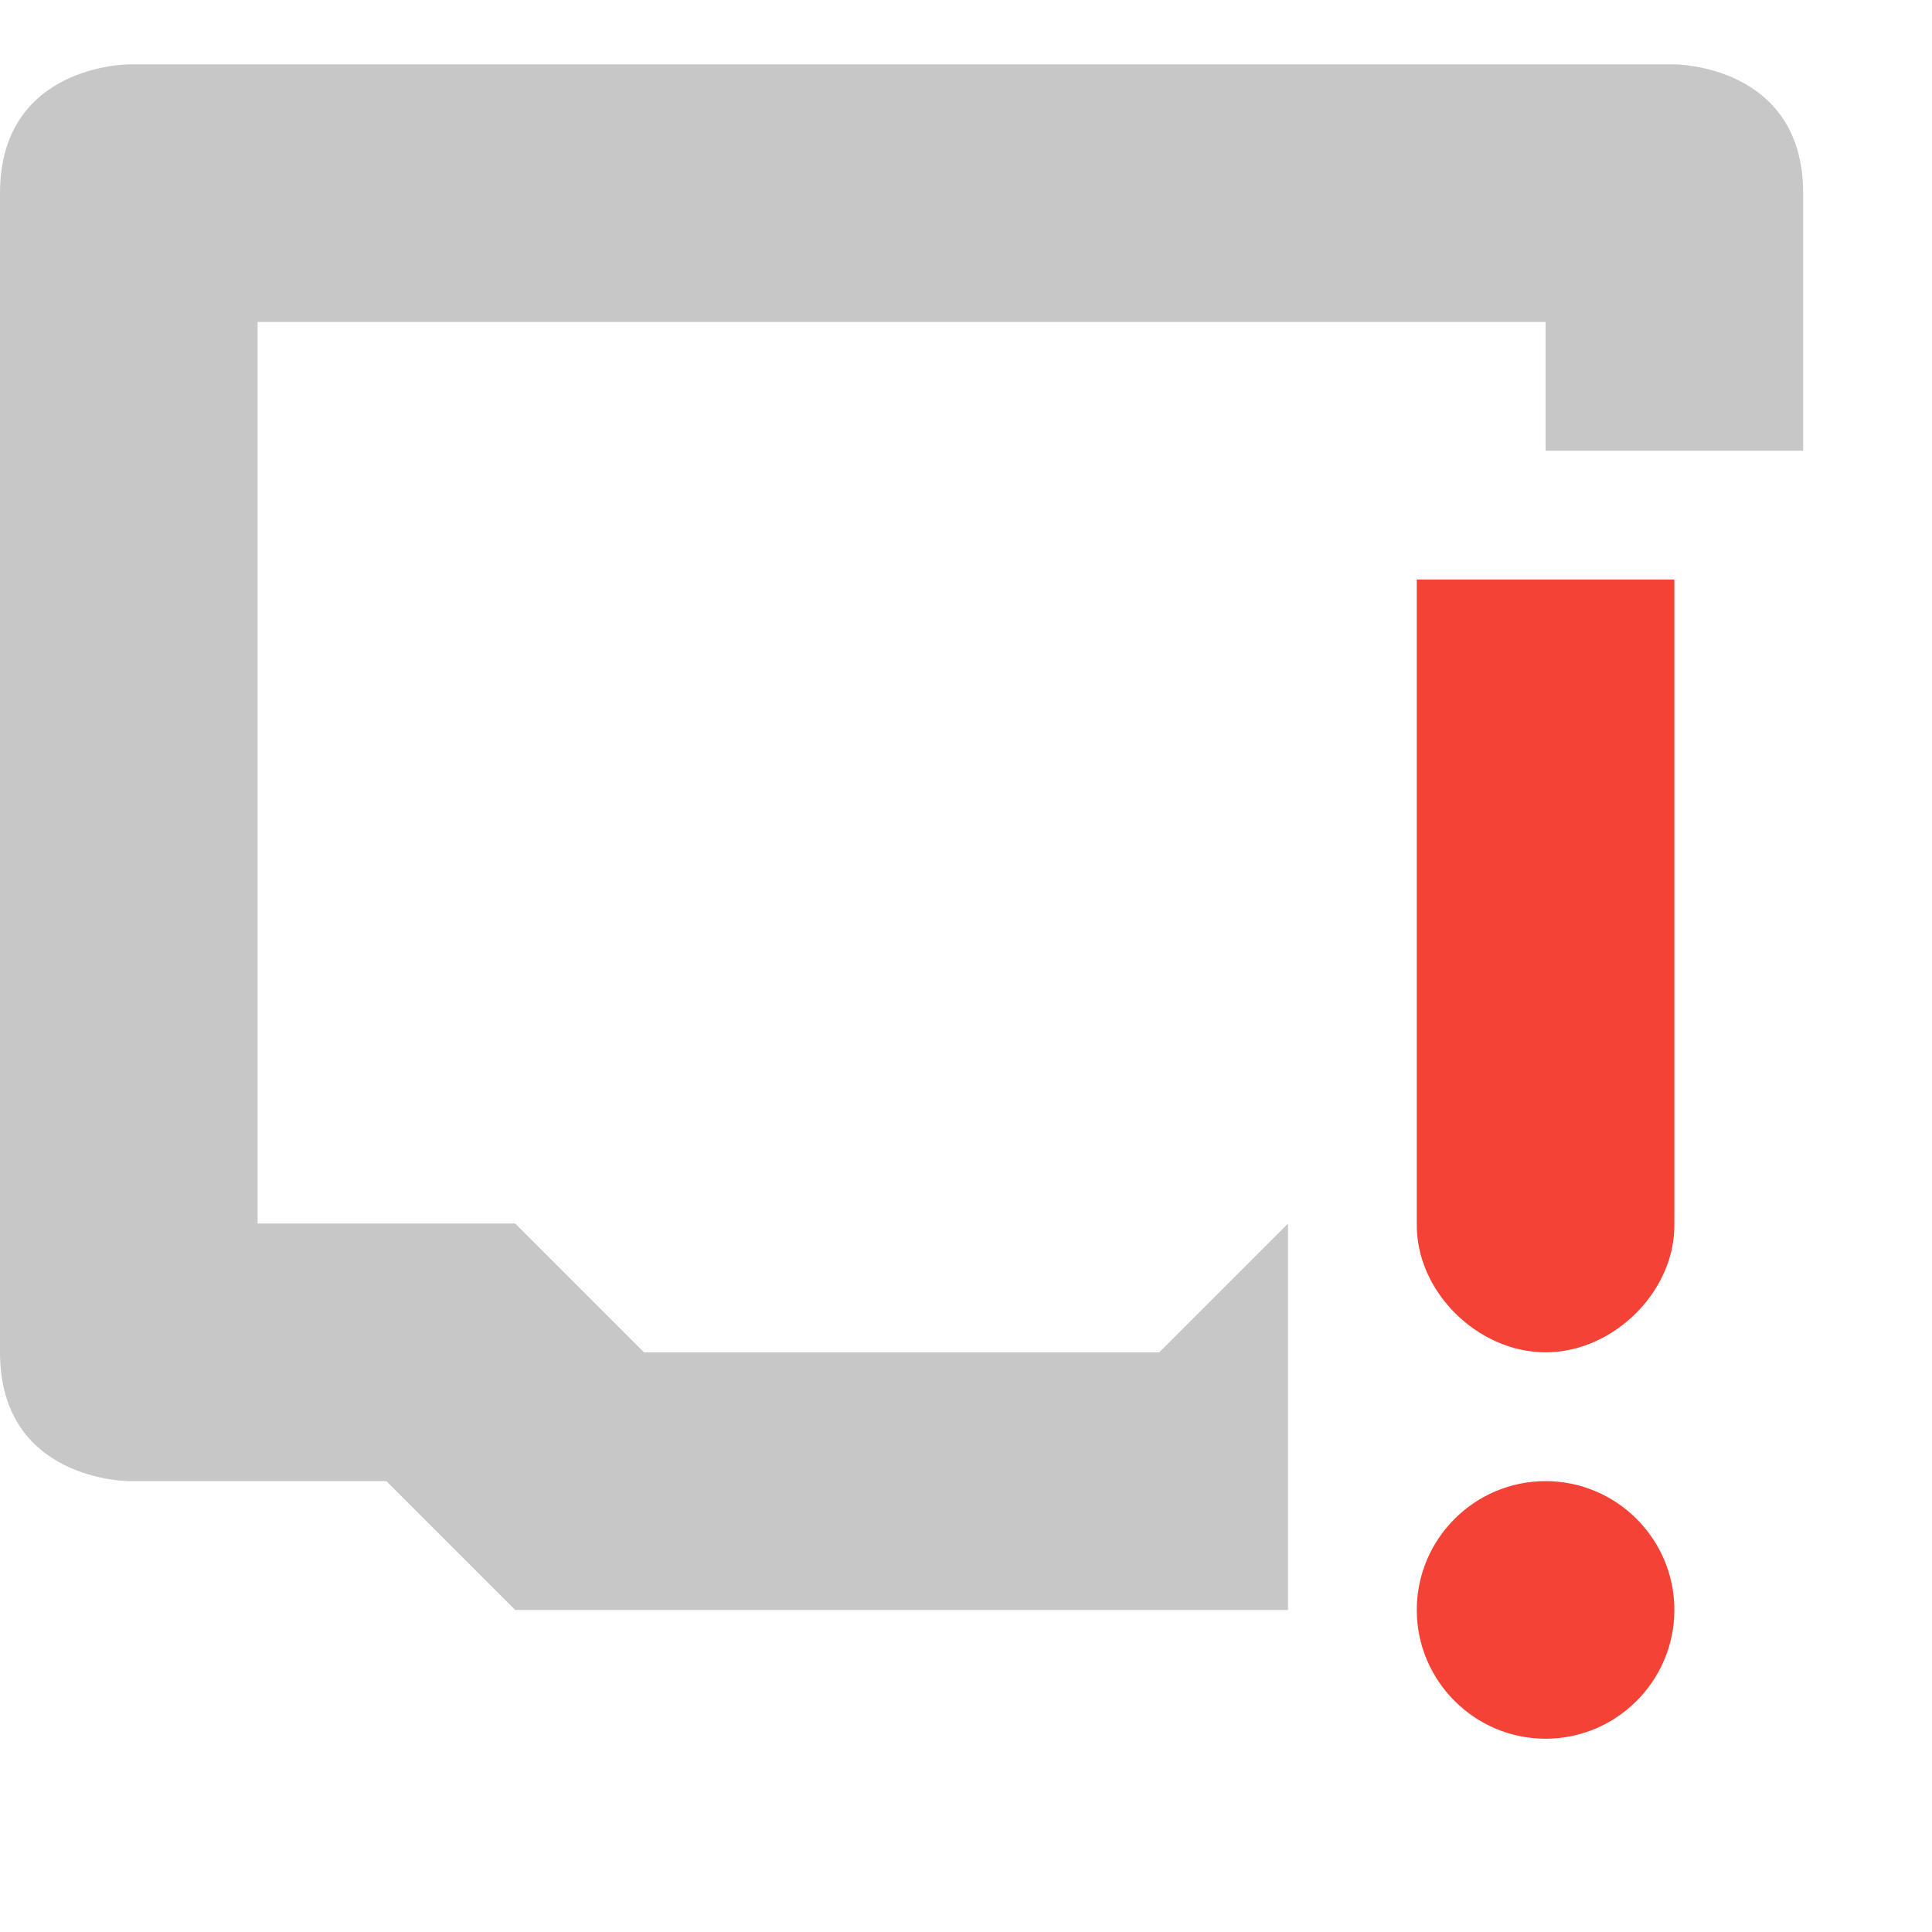
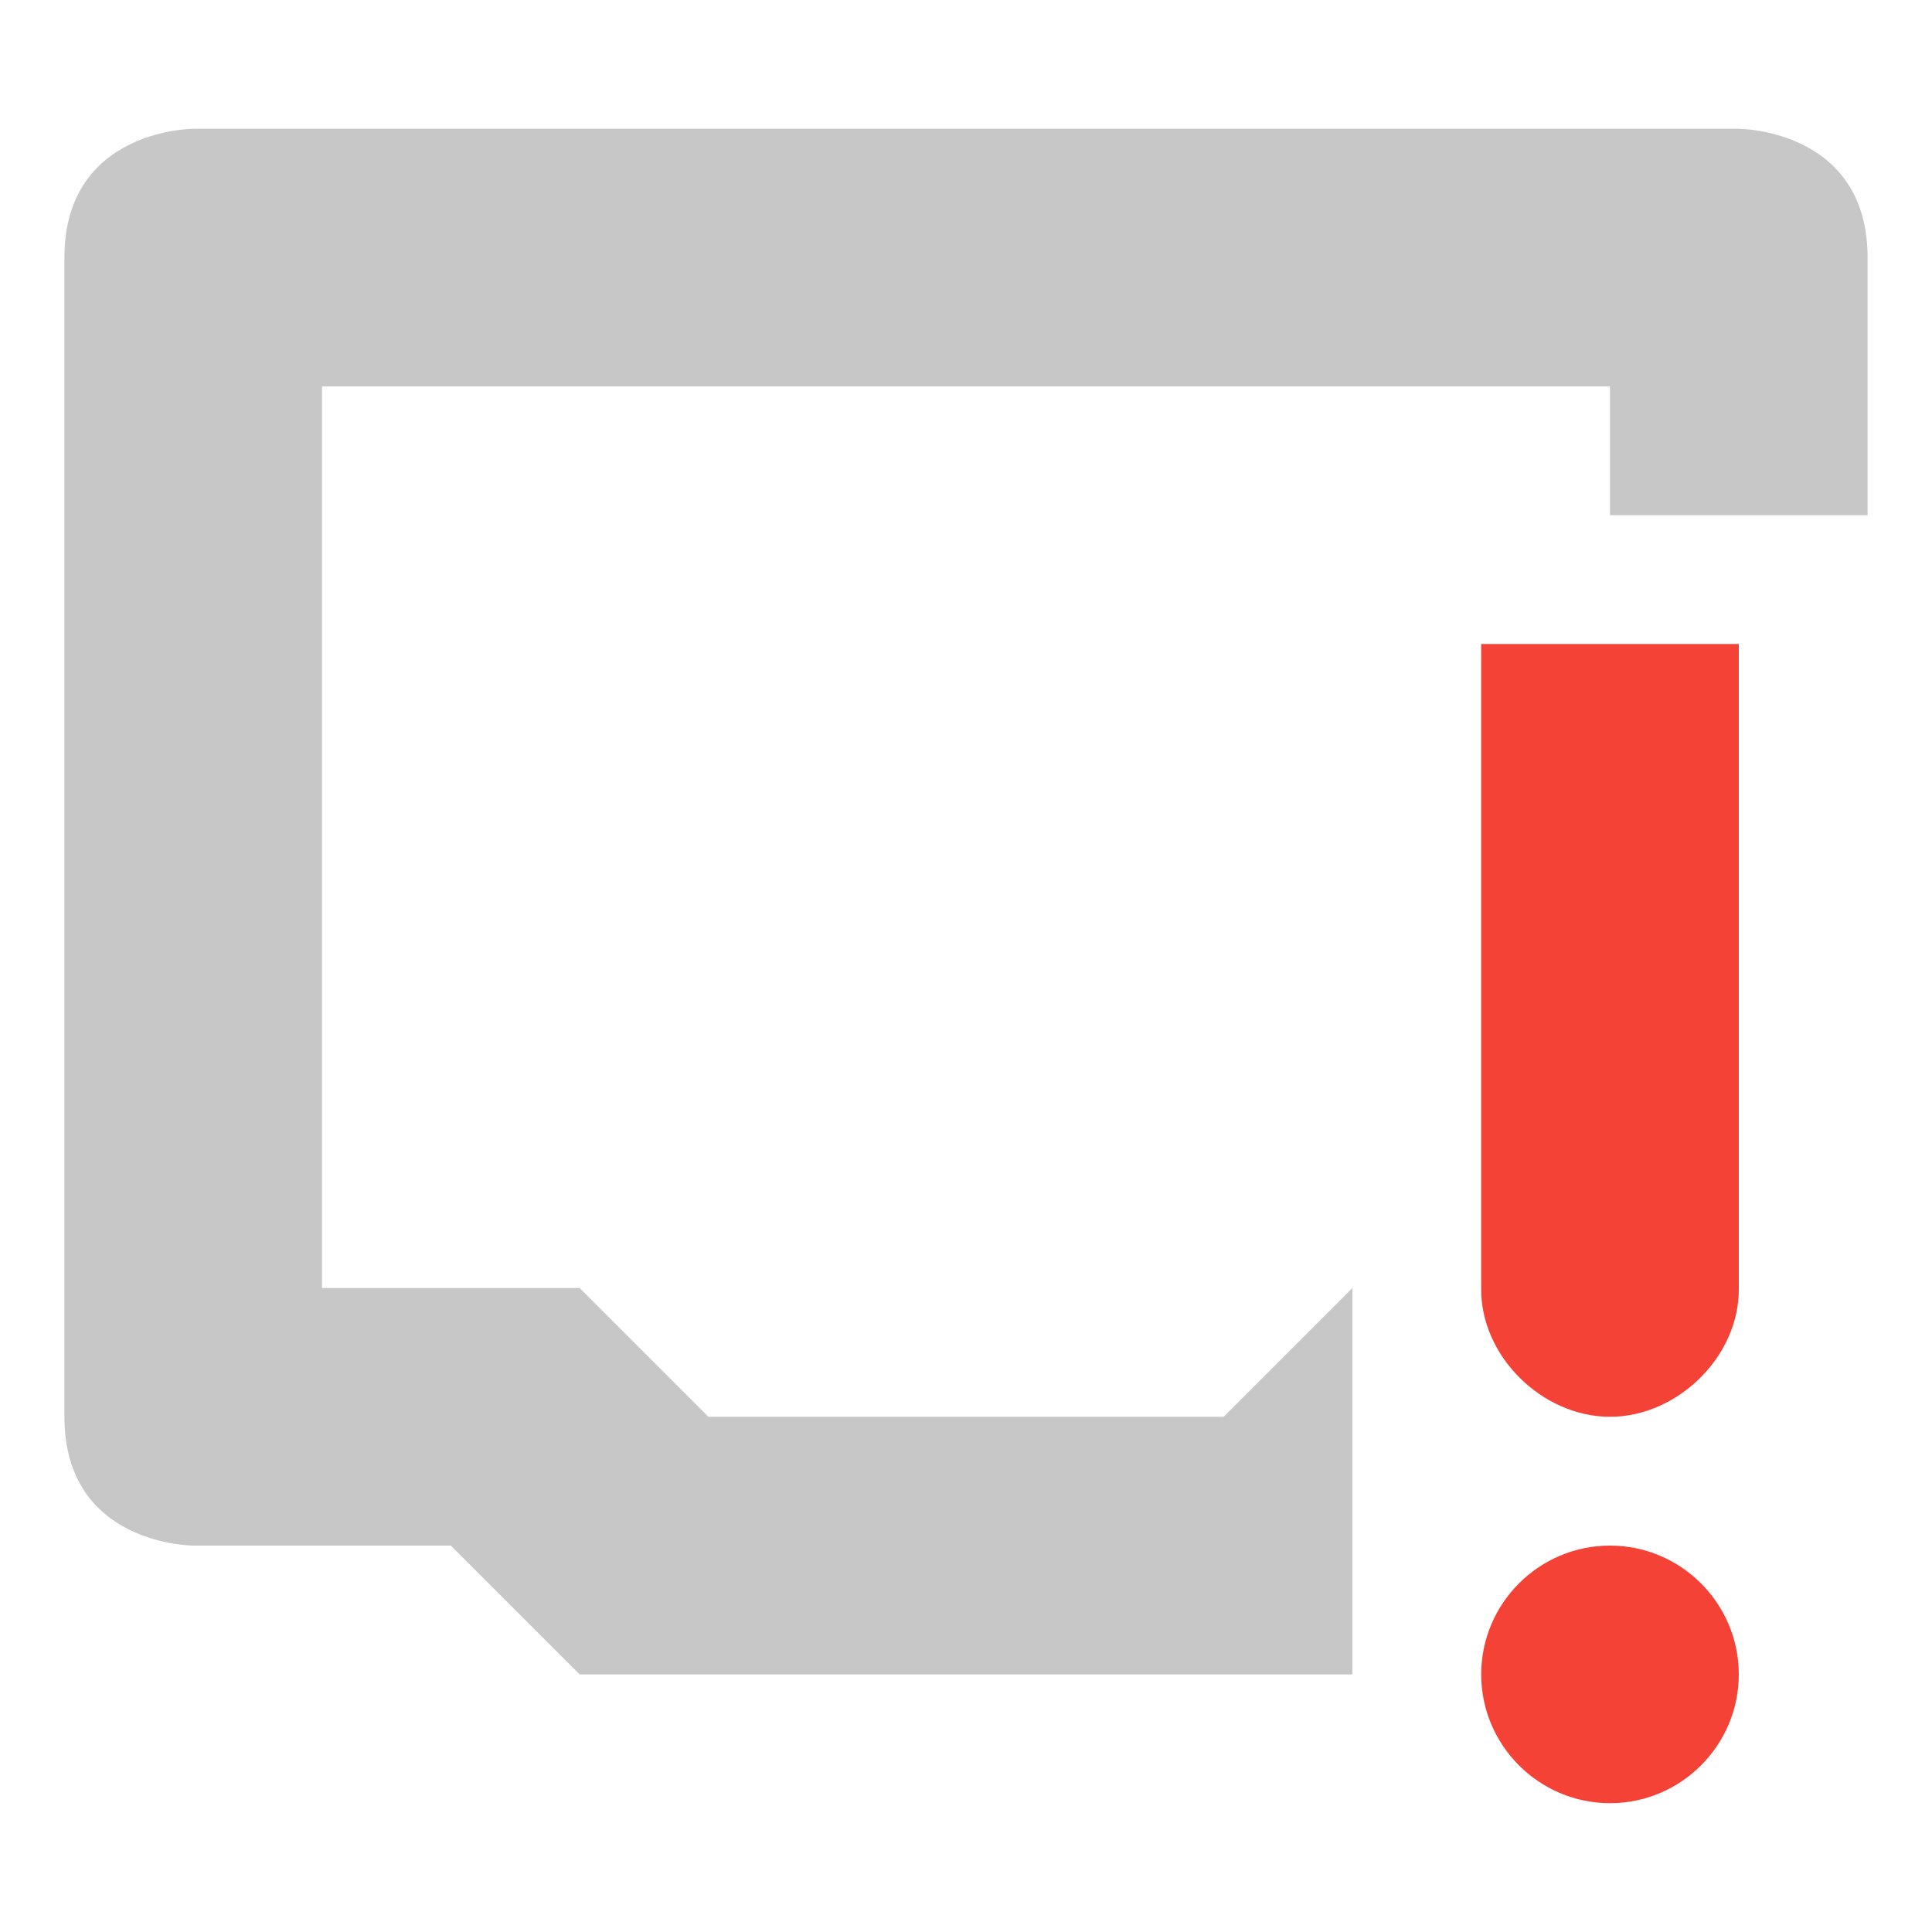
<svg xmlns="http://www.w3.org/2000/svg" width="16" height="16" version="1.1" id="svg6" xml:space="preserve">
  <defs id="defs10" />
-   <g id="g417" transform="matrix(1.066643,0,0,1.066643,-1.066643,-1.600286)">
+   <g id="g417" transform="matrix(1.066643,0,0,1.066643,-0.5331432,-1.066465)">
    <path style="opacity:0.3;fill:#444444" d="M 2,2 C 2,2 1,2 1,3 v 9 c 0,1 1,1 1,1 h 2 l 1,1 h 6 v -3 l -1,1 H 6 L 5,11 H 3 V 4 h 10 v 1 h 2 V 3 C 15,2 14,2 14,2 Z" id="path2" />
    <g id="g248" transform="translate(5.000094,2)" style="fill:#f44336;fill-opacity:1">
      <path style="fill:#f44336;fill-opacity:1" d="M 8,11" id="path293" />
      <path style="fill:#f44336;fill-opacity:1" d="m 8,11 c 0.551,0 1,0.449 1,1 0,0.551 -0.449,1 -1,1 -0.551,0 -1,-0.449 -1,-1 0,-0.551 0.449,-1 1,-1 z" id="path291" />
      <path style="fill:#f44336;fill-opacity:1" d="M 9,4 V 9 C 9.008,9.527 8.527,10 8,10 7.473,10 6.992,9.527 7,9 V 4 Z" id="path289" />
    </g>
  </g>
</svg>
